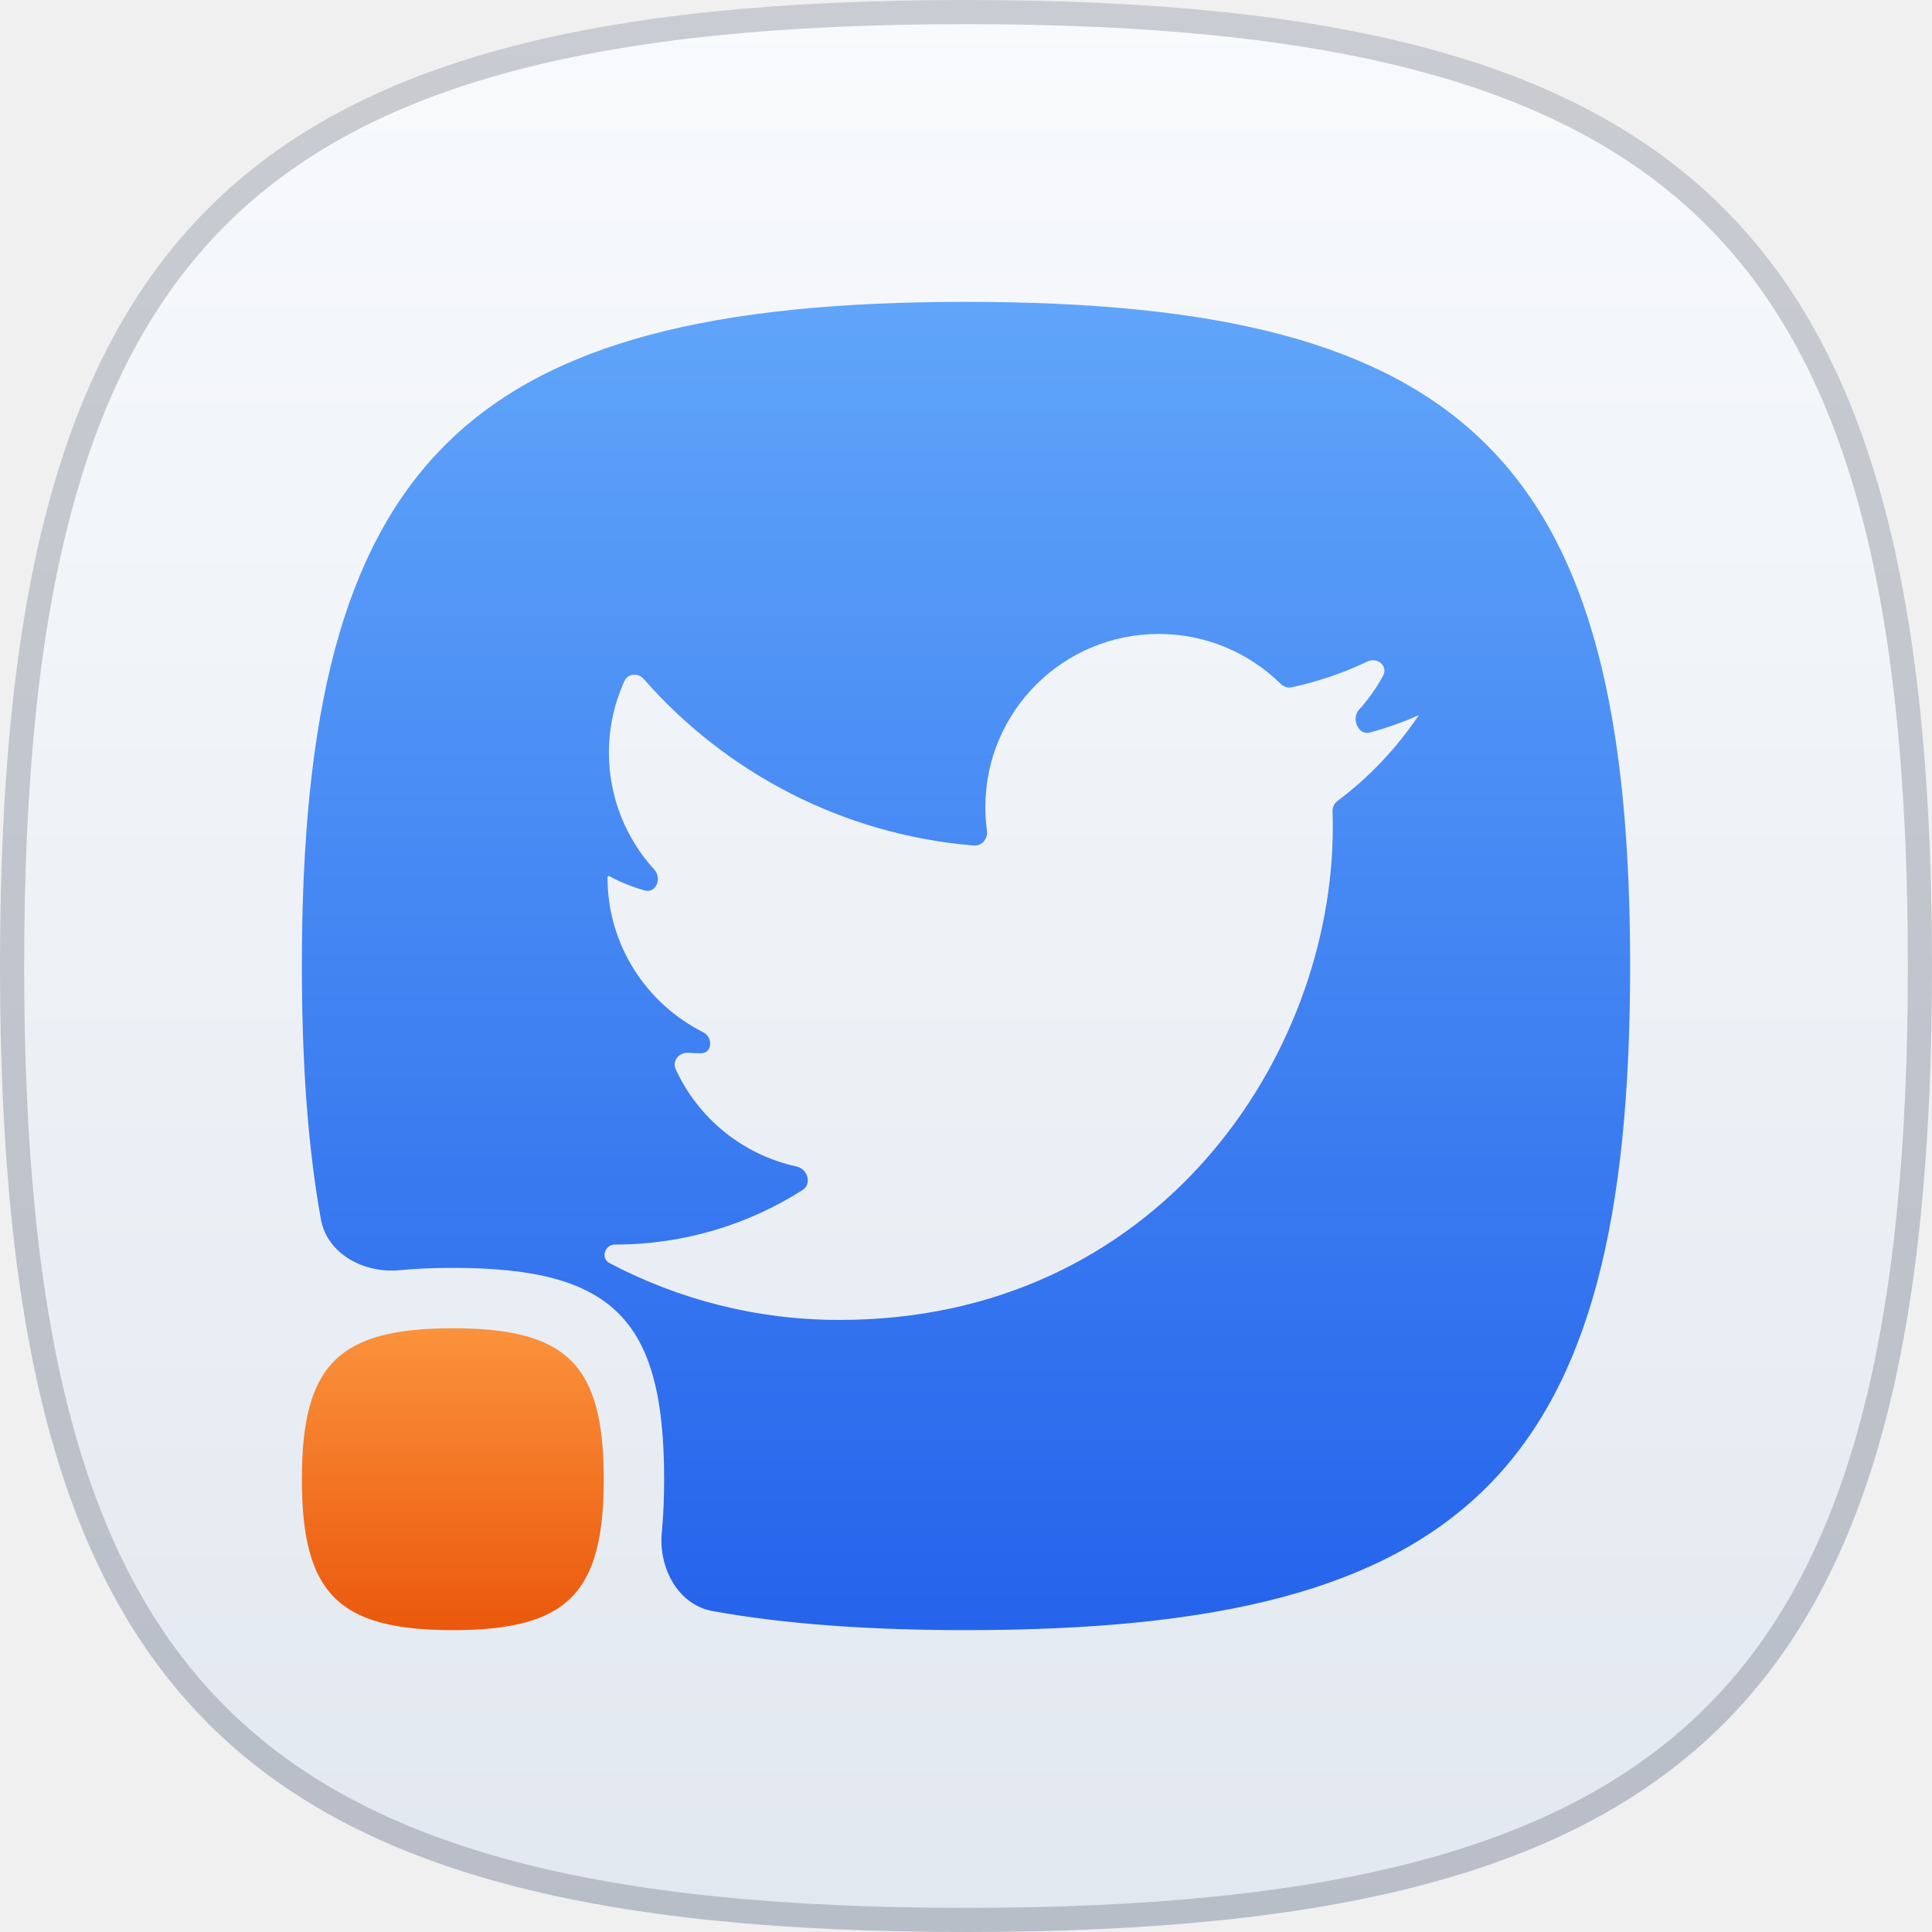
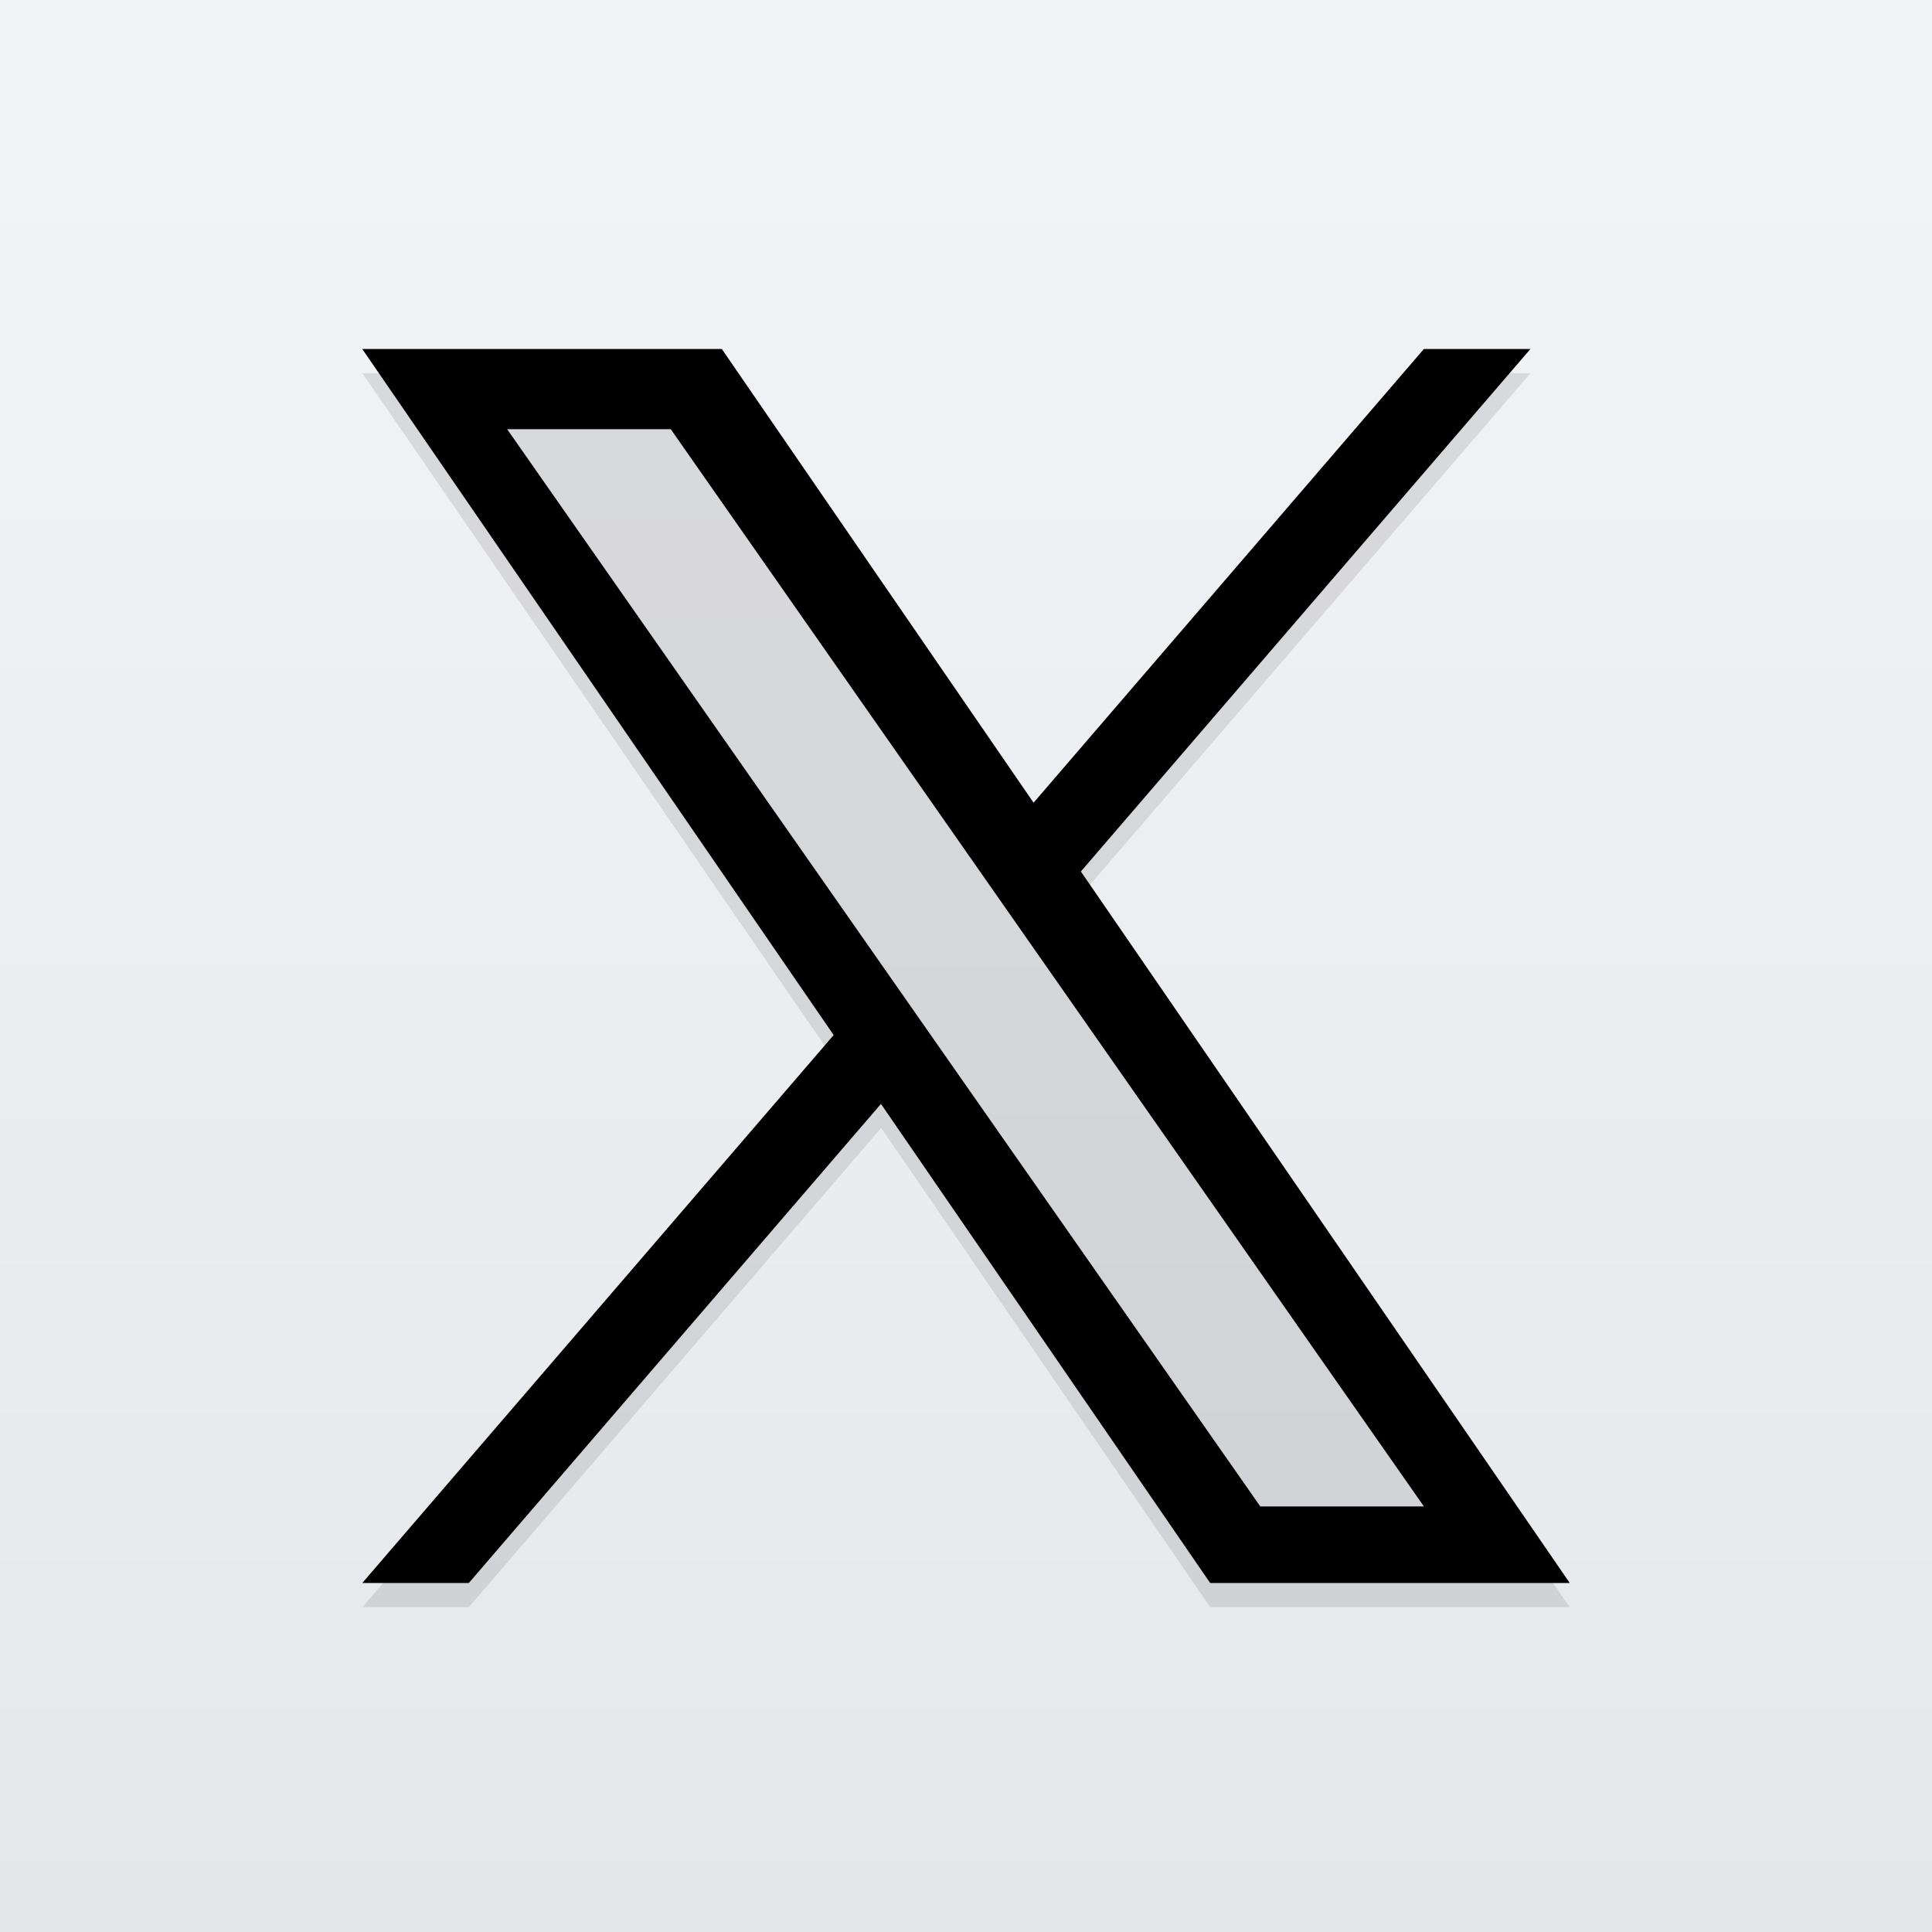
- <svg xmlns="http://www.w3.org/2000/svg" width="320" height="320" viewBox="0 0 320 320" fill="none">
-   <g clip-path="url(#clip0_1006_8430)">
-     <path d="M160 0C281.326 0 320 38.674 320 160C320 281.326 281.326 320 160 320C38.674 320 0 281.326 0 160C0 38.674 38.674 0 160 0Z" fill="url(#paint0_linear_1006_8430)" />
-     <path d="M160 2C220.573 2 259.85 11.683 284.083 35.917C308.317 60.15 318 99.427 318 160C318 220.573 308.317 259.85 284.083 284.083C259.85 308.317 220.573 318 160 318C99.427 318 60.15 308.317 35.917 284.083C11.683 259.85 2 220.573 2 160C2 99.427 11.683 60.15 35.917 35.917C60.15 11.683 99.427 2 160 2Z" stroke="#0F172A" stroke-opacity="0.2" stroke-width="4" />
-     <g clip-path="url(#clip1_1006_8430)">
-       <path fill-rule="evenodd" clip-rule="evenodd" d="M160 50C243.412 50 270 76.588 270 160C270 243.412 243.412 270 160 270C143.995 270 130.082 269.021 118.048 266.85C112.267 265.807 109.048 259.651 109.617 253.804C109.878 251.12 110 248.19 110 245C110 218.46 101.54 210 75 210C71.81 210 68.88 210.122 66.196 210.383C60.349 210.952 54.194 207.733 53.15 201.952C50.979 189.918 50 176.005 50 160C50 76.588 76.588 50 160 50ZM226.884 121.335C229.679 120.573 232.389 119.607 234.999 118.45C231.349 123.903 226.784 128.726 221.54 132.657C221 133.062 220.688 133.704 220.71 134.378C220.738 135.252 220.752 136.129 220.752 137.009C220.752 174.915 191.861 218.623 139.029 218.623C125.264 218.623 112.307 215.203 100.931 209.193C99.448 208.41 100.175 206.136 101.852 206.136C113.288 206.136 123.95 202.824 132.927 197.107C134.516 196.096 133.777 193.607 131.937 193.208C123.004 191.271 115.616 185.186 111.908 177.075C111.277 175.695 112.514 174.266 114.028 174.377C114.71 174.426 115.399 174.452 116.096 174.452C118.003 174.452 118.15 171.814 116.446 170.957C107.062 166.235 100.622 156.527 100.622 145.319C100.622 145.154 100.797 145.053 100.942 145.131C102.764 146.112 104.705 146.905 106.738 147.48C108.674 148.027 109.698 145.482 108.343 143.996C103.692 138.896 100.857 132.111 100.857 124.67C100.857 120.44 101.775 116.424 103.421 112.809C104 111.539 105.689 111.402 106.609 112.451C120.186 127.94 139.53 138.251 161.299 140.045C162.624 140.154 163.647 138.928 163.468 137.611C163.294 136.327 163.204 135.015 163.204 133.683C163.204 117.843 176.066 105 191.928 105C199.791 105 206.932 108.155 212.12 113.266C212.61 113.75 213.303 113.98 213.976 113.834C218.352 112.886 222.543 111.445 226.488 109.57C228.149 108.78 229.947 110.315 229.073 111.933C227.972 113.971 226.63 115.861 225.086 117.566C223.765 119.024 224.986 121.853 226.884 121.335ZM234.999 118.45C234.999 118.45 235 118.45 235 118.45C235 118.45 235 118.45 235 118.45V118.45C235 118.45 235 118.45 234.999 118.45C234.999 118.45 234.999 118.45 234.999 118.45Z" fill="url(#paint1_linear_1006_8430)" />
-       <path d="M75 220C93.957 220 100 226.043 100 245C100 263.957 93.957 270 75 270C56.043 270 50 263.957 50 245C50 226.043 56.043 220 75 220Z" fill="url(#paint2_linear_1006_8430)" />
-     </g>
+ <svg xmlns="http://www.w3.org/2000/svg" width="80" height="80" viewBox="0 0 80 80" fill="none">
+   <rect width="80" height="80" fill="url(#paint0_linear_twitter)" />
+   <g transform="translate(14.451 14.451) scale(2.12911)">
+     <path d="M14.234 10.162 22.977 0h-2.072l-7.591 8.824L7.251 0H.258l9.168 13.343L.258 24H2.33l8.016-9.318L16.749 24h6.993zm-2.837 3.299-.929-1.329L3.076 1.56h3.182l5.965 8.532.929 1.329 7.754 11.09h-3.182z" fill="#000000" />
+   </g>
+   <g transform="translate(14.451 15.451) scale(2.12911)">
+     <path fill-rule="evenodd" fill="black" fill-opacity="0.1" d="M14.23 10.16 L22.98 0.00 L20.91 0.00 L13.31 8.82 L7.25 0.00 L0.26 0.00 L9.43 13.34 L0.26 24.00 L2.33 24.00 L10.35 14.68 L16.75 24.00 L23.74 24.00 Z" />
  </g>
  <defs>
-     <linearGradient id="paint0_linear_1006_8430" x1="160" y1="0" x2="160" y2="320" gradientUnits="userSpaceOnUse">
-       <stop stop-color="#F8FAFC" />
-       <stop offset="1" stop-color="#E2E8F0" />
+     <linearGradient id="paint0_linear_twitter" x1="40" y1="0" x2="40" y2="80" gradientUnits="userSpaceOnUse">
+       <stop stop-color="#F3F4F6" />
+       <stop offset="1" stop-color="#E5E7EB" />
    </linearGradient>
-     <linearGradient id="paint1_linear_1006_8430" x1="160" y1="50" x2="160" y2="270" gradientUnits="userSpaceOnUse">
-       <stop stop-color="#60A5FA" />
-       <stop offset="1" stop-color="#2563EB" />
-     </linearGradient>
-     <linearGradient id="paint2_linear_1006_8430" x1="75" y1="220" x2="75" y2="270" gradientUnits="userSpaceOnUse">
-       <stop stop-color="#FB923C" />
-       <stop offset="1" stop-color="#EA580C" />
-     </linearGradient>
-     <clipPath id="clip0_1006_8430">
-       <rect width="320" height="320" fill="white" />
-     </clipPath>
-     <clipPath id="clip1_1006_8430">
-       <rect width="240" height="240" fill="white" transform="translate(40 40)" />
-     </clipPath>
  </defs>
</svg>
